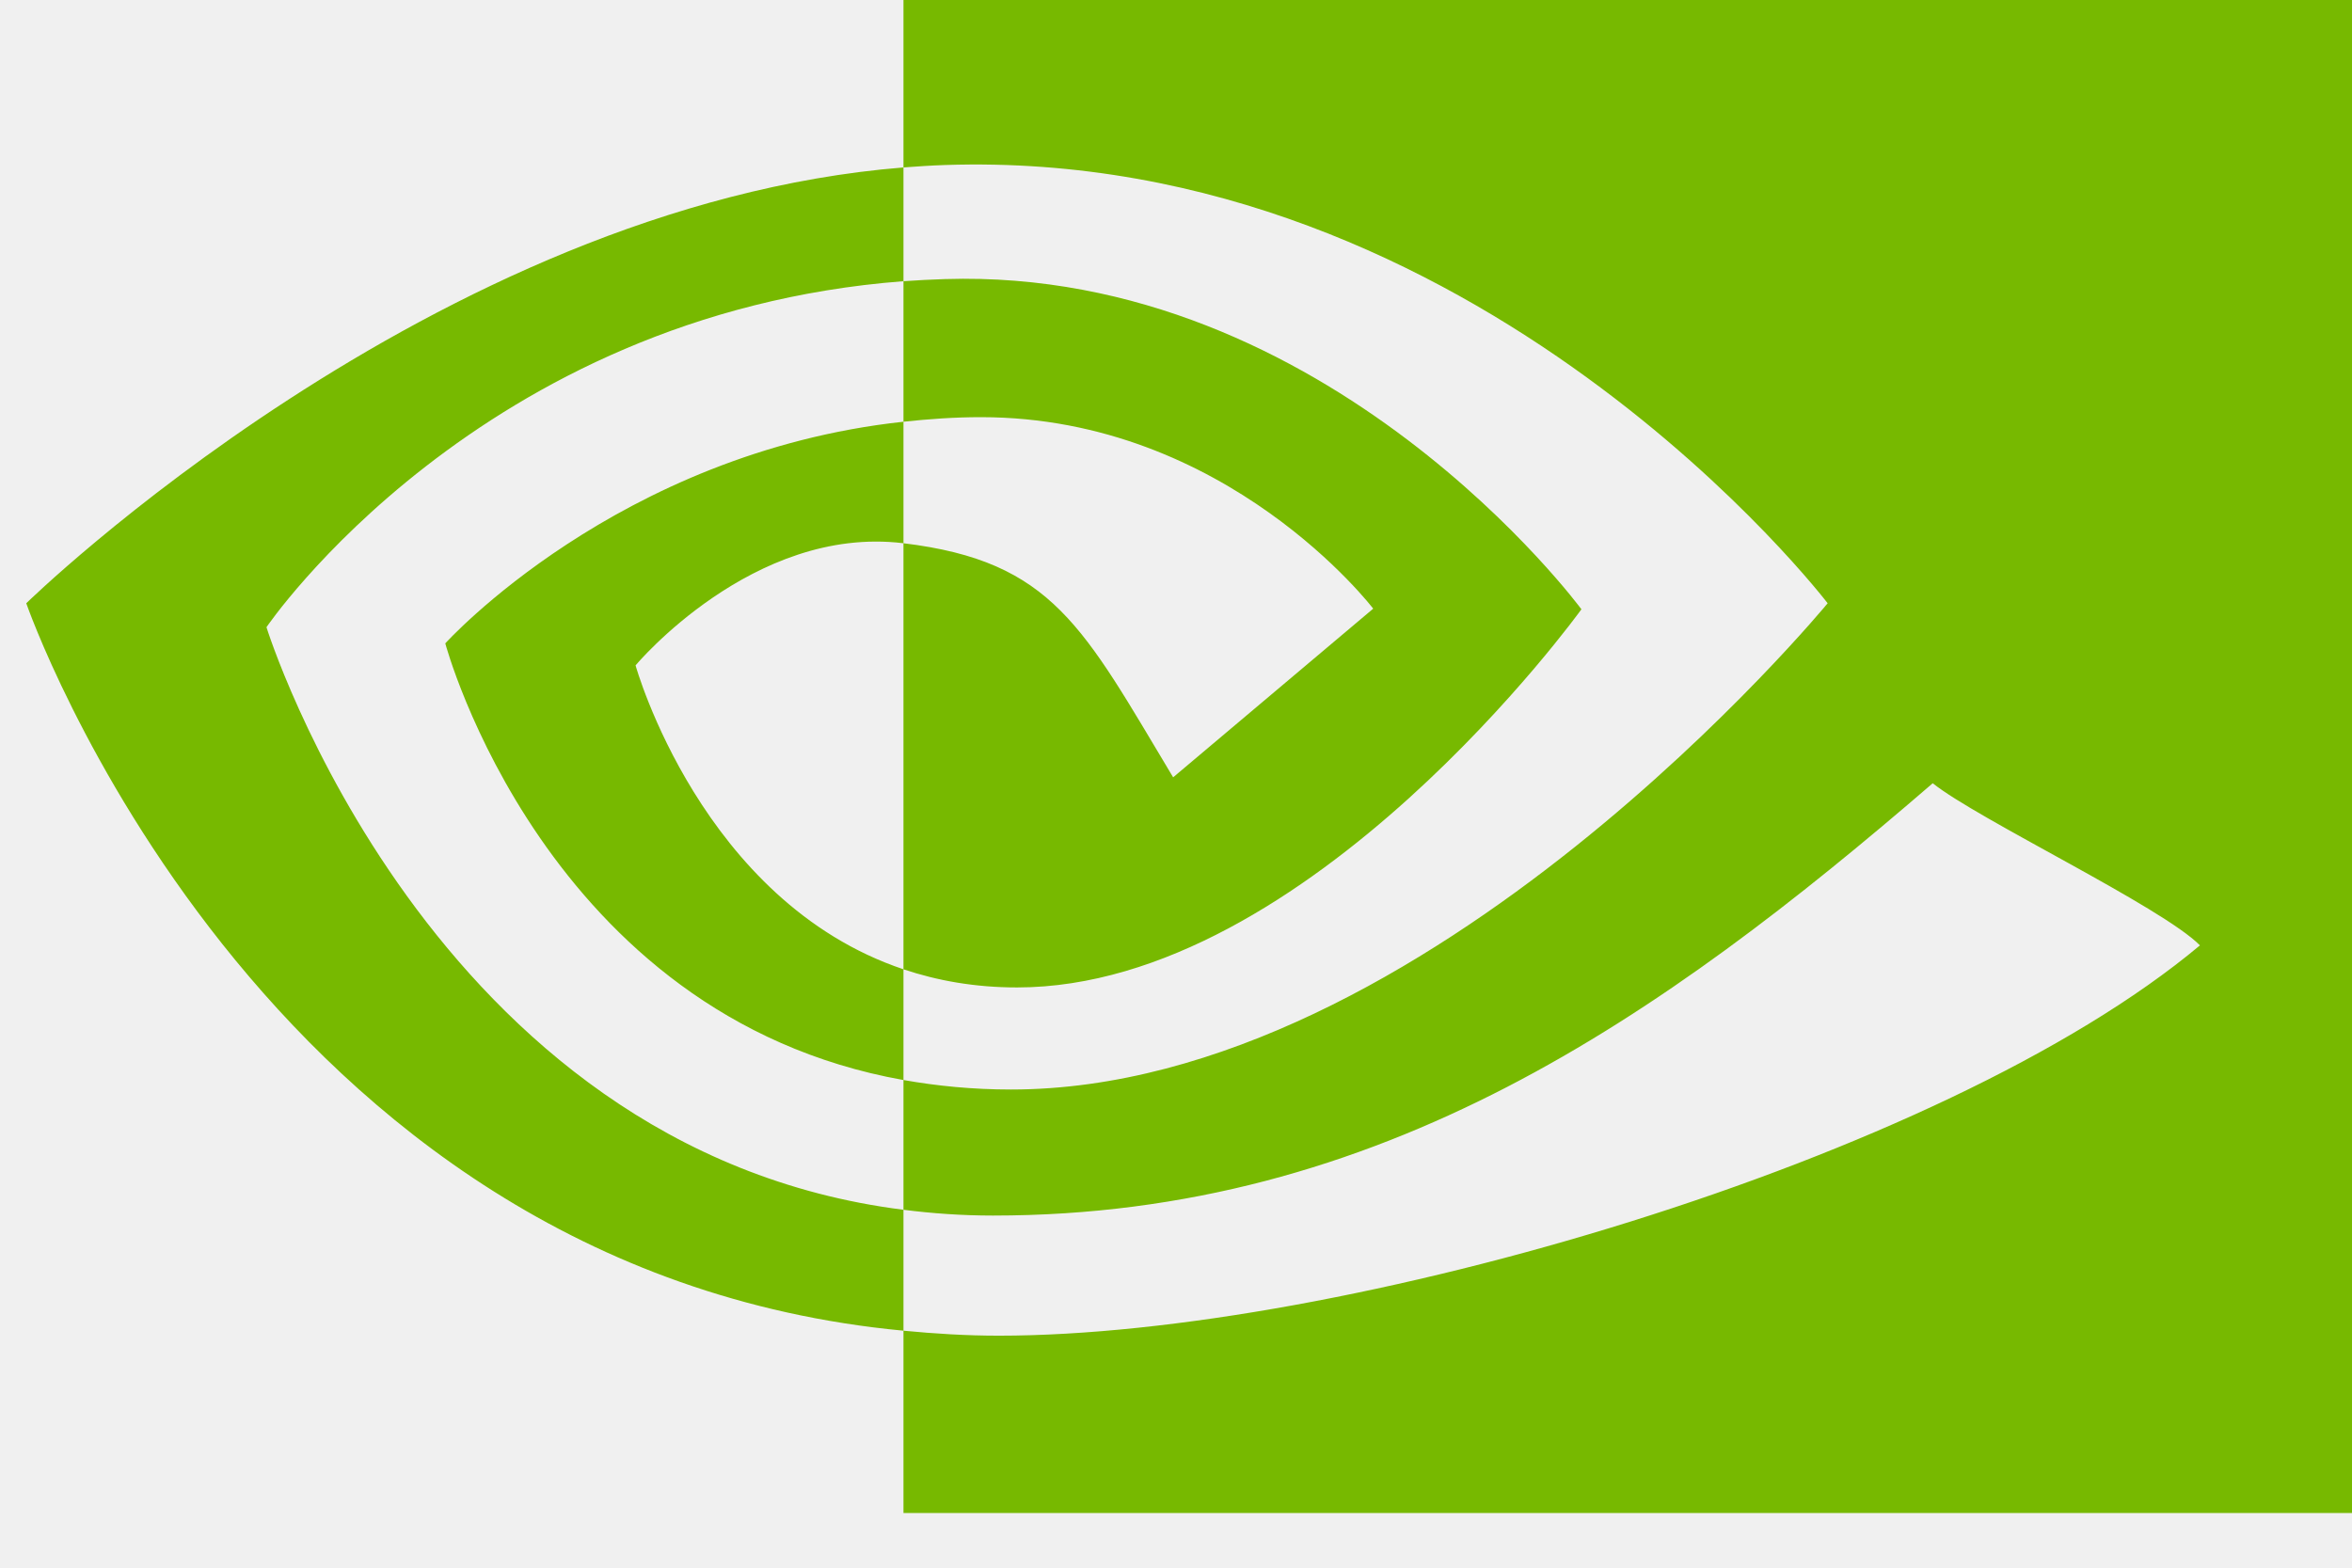
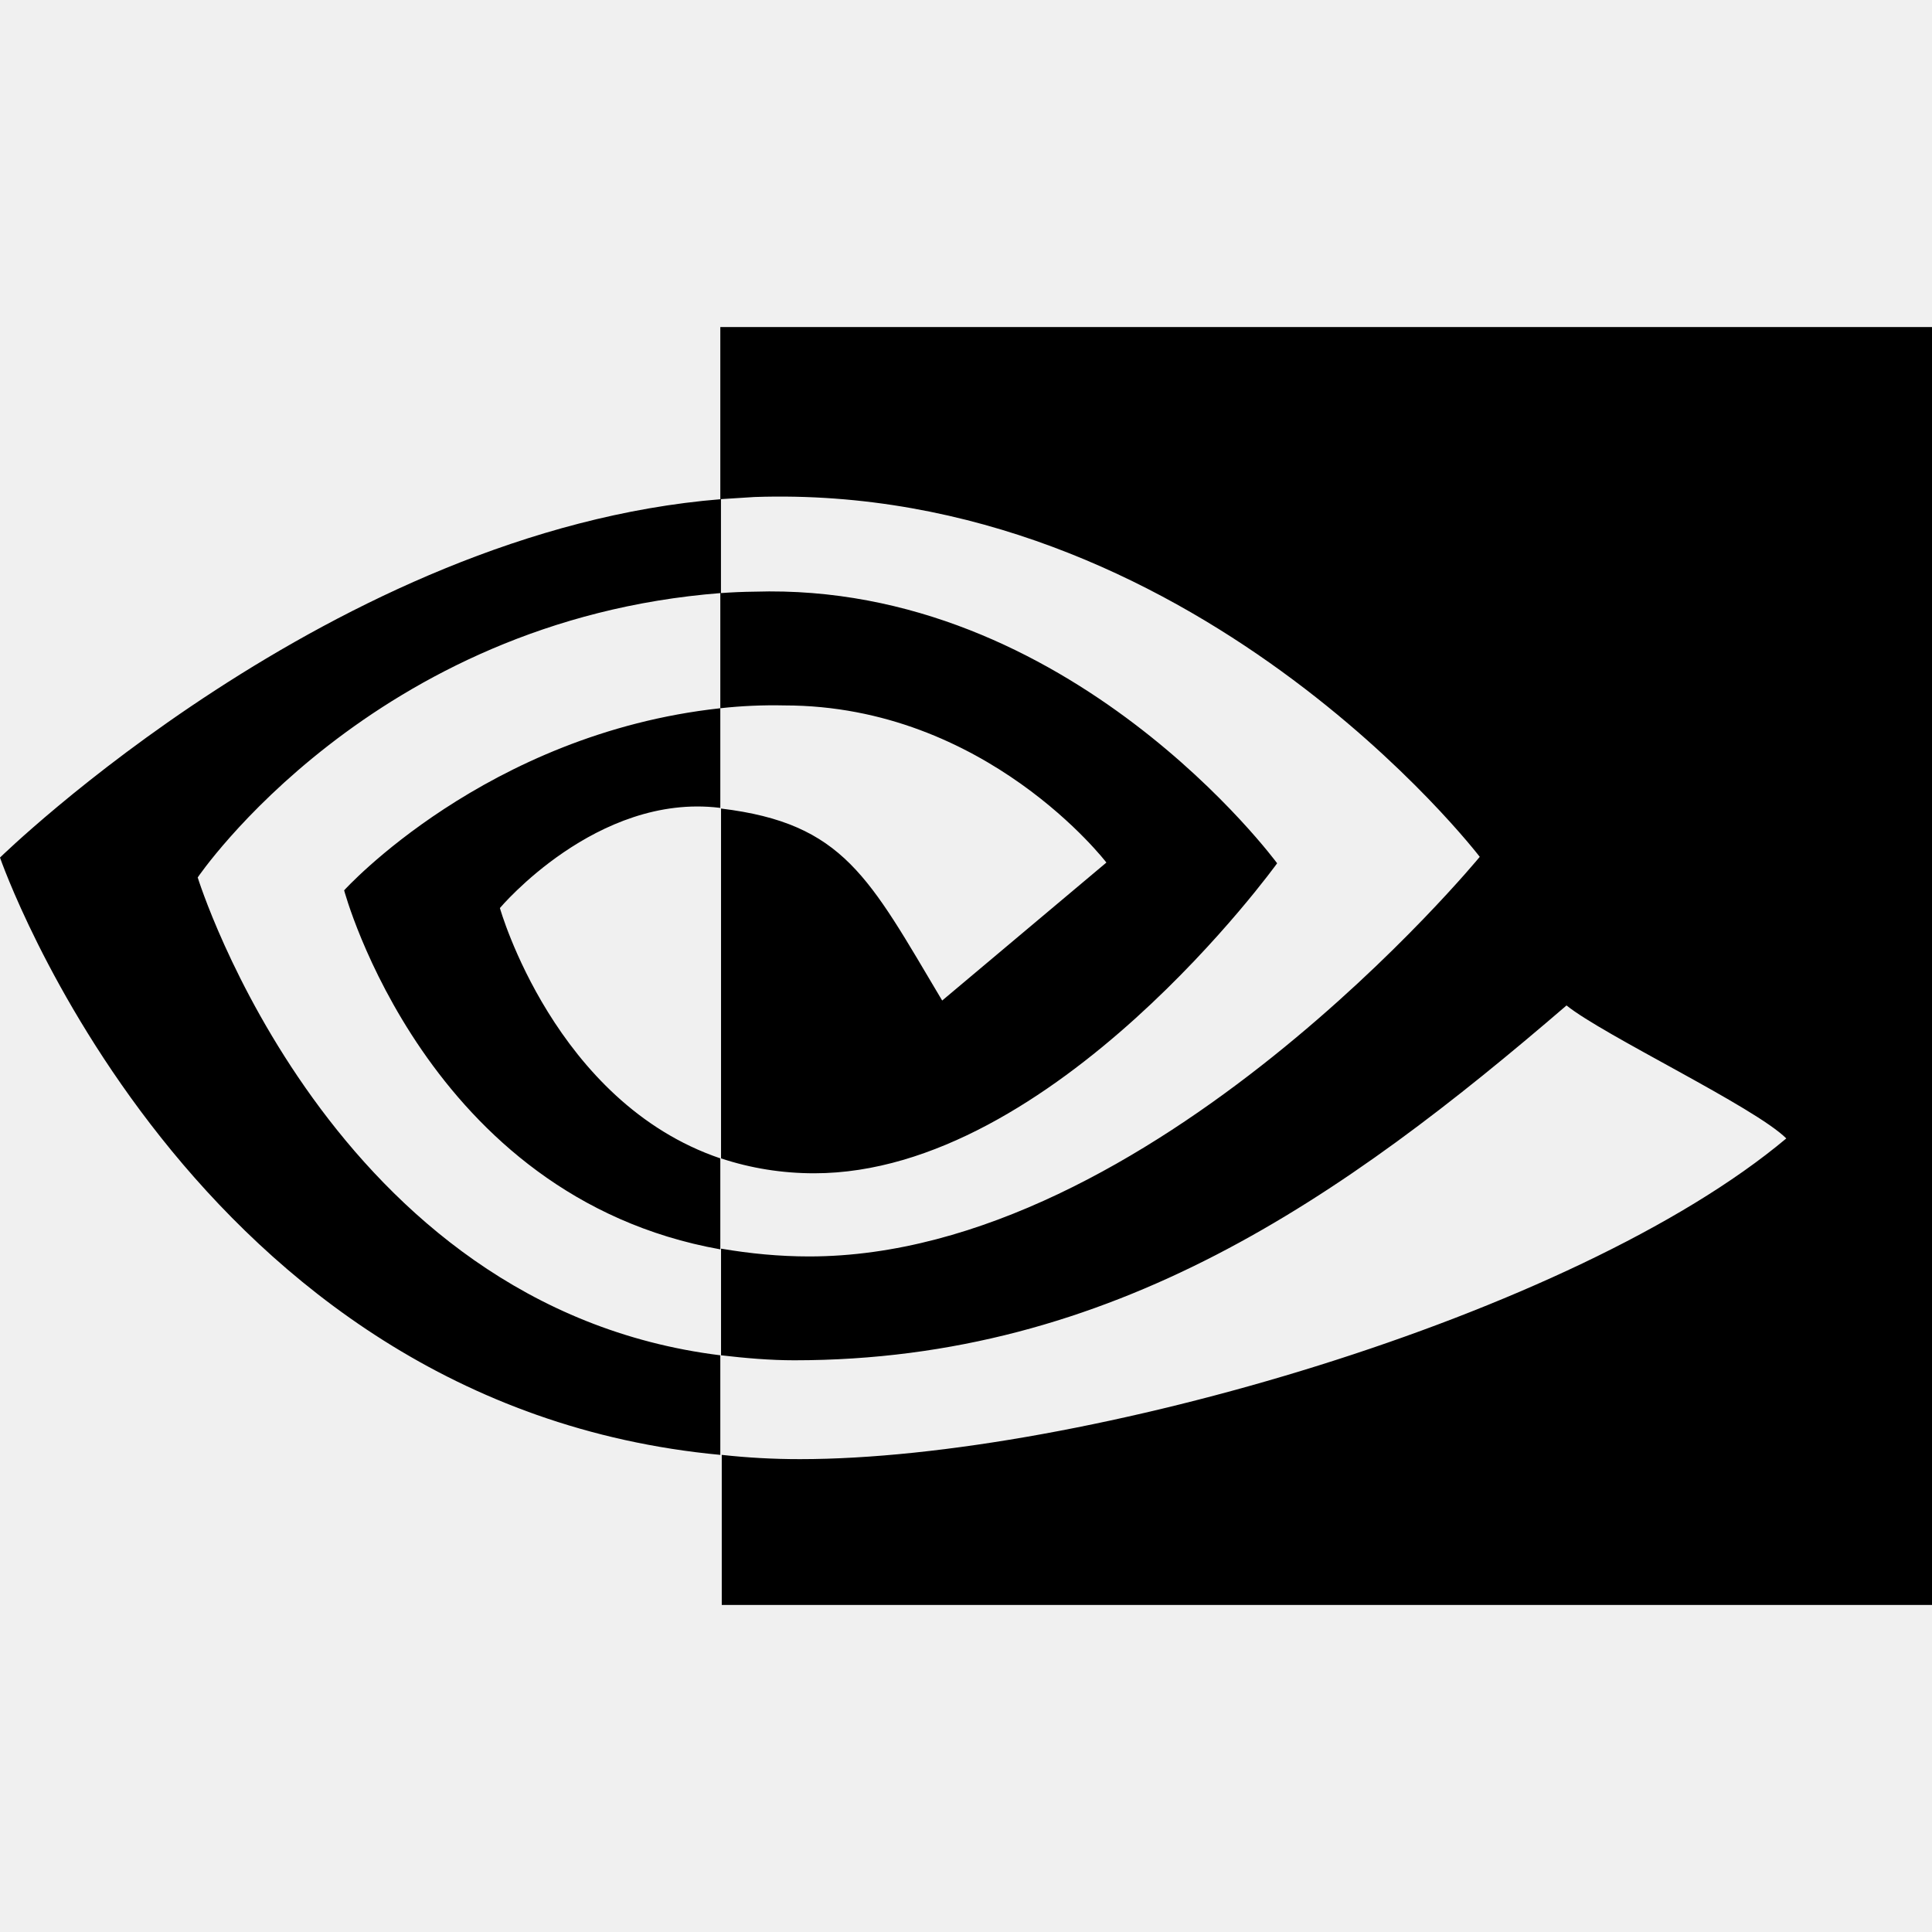
- <svg xmlns="http://www.w3.org/2000/svg" xml:space="preserve" viewBox="54 36 249 166">
-   <path fill="#fff" d="M384.195 282.109c0 3.771-2.769 6.302-6.047 6.302v-.023c-3.371.023-6.089-2.508-6.089-6.278 0-3.769 2.718-6.293 6.089-6.293 3.279-.001 6.047 2.523 6.047 6.292zm2.453 0c0-5.175-4.02-8.179-8.5-8.179-4.511 0-8.531 3.004-8.531 8.179 0 5.172 4.021 8.188 8.531 8.188 4.481 0 8.5-3.016 8.5-8.188m-9.91.692h.91l2.109 3.703h2.316l-2.336-3.859c1.207-.086 2.2-.661 2.2-2.286 0-2.019-1.392-2.668-3.75-2.668h-3.411v8.813h1.961v-3.703m.001-1.492v-2.122h1.364c.742 0 1.753.06 1.753.965 0 .985-.523 1.157-1.398 1.157h-1.719M329.406 237.027l10.598 28.993H318.48l10.926-28.993zm-11.35-11.289-24.423 61.88h17.246l3.863-10.934h28.903l3.656 10.934h18.722l-24.605-61.888-23.362.008zm-49.033 61.903h17.497v-61.922l-17.5-.004.003 61.926zm-121.467-61.926-14.598 49.078-13.984-49.074-18.879-.004 19.972 61.926h25.207l20.133-61.926h-17.851zm70.725 13.484h7.52c10.91 0 17.966 4.898 17.966 17.609 0 12.714-7.056 17.613-17.966 17.613h-7.52v-35.222zm-17.35-13.484v61.926h28.366c15.113 0 20.048-2.512 25.384-8.148 3.769-3.957 6.207-12.641 6.207-22.134 0-8.707-2.063-16.468-5.66-21.304-6.481-8.649-15.817-10.34-29.75-10.34h-24.547zm-165.743-.086v62.012h17.645v-47.086l13.672.004c4.527 0 7.754 1.128 9.934 3.457 2.765 2.945 3.894 7.699 3.894 16.395v27.23h17.098v-34.262c0-24.453-15.586-27.75-30.836-27.75H35.188zm137.583.086.007 61.926h17.489v-61.926h-17.496z" />
-   <path fill="#77B900" d="M82.211 102.414s22.504-33.203 67.437-36.638V53.73c-49.769 3.997-92.867 46.149-92.867 46.149s24.41 70.565 92.867 77.026v-12.804c-50.237-6.32-67.437-61.687-67.437-61.687zm67.437 36.223v11.726c-37.968-6.769-48.507-46.237-48.507-46.237s18.23-20.195 48.507-23.47v12.867c-.023 0-.039-.007-.058-.007-15.891-1.907-28.305 12.938-28.305 12.938s6.958 24.991 28.363 32.183m0-107.125V53.73c1.461-.112 2.922-.207 4.391-.257 56.582-1.907 93.449 46.406 93.449 46.406s-42.343 51.488-86.457 51.488c-4.043 0-7.828-.375-11.383-1.005v13.739c3.04.386 6.192.613 9.481.613 41.051 0 70.738-20.965 99.484-45.778 4.766 3.817 24.278 13.103 28.289 17.168-27.332 22.883-91.031 41.329-127.144 41.329-3.481 0-6.824-.211-10.11-.528v19.306H305.68V31.512H149.648zm0 49.144V65.777c1.446-.101 2.903-.179 4.391-.226 40.688-1.278 67.382 34.965 67.382 34.965s-28.832 40.043-59.746 40.043c-4.449 0-8.438-.715-12.028-1.922V93.523c15.84 1.914 19.028 8.911 28.551 24.786l21.18-17.859s-15.461-20.277-41.524-20.277c-2.833-.001-5.544.198-8.206.483" />
+ <svg xmlns="http://www.w3.org/2000/svg" role="img" viewBox="0 0 24 24">
+   <path d="M8.948 8.798v-1.43a6.7 6.7 0 0 1 .424-.018c3.922-.124 6.493 3.374 6.493 3.374s-2.774 3.851-5.75 3.851c-.398 0-.787-.062-1.158-.185v-4.346c1.528.185 1.837.857 2.747 2.385l2.04-1.714s-1.492-1.952-4-1.952a6.016 6.016 0 0 0-.796.035m0-4.735v2.138l.424-.027c5.45-.185 9.01 4.47 9.01 4.47s-4.08 4.964-8.33 4.964c-.37 0-.733-.035-1.095-.097v1.325c.3.035.61.062.91.062 3.957 0 6.82-2.023 9.593-4.408.459.371 2.34 1.263 2.73 1.652-2.633 2.208-8.772 3.984-12.253 3.984-.335 0-.653-.018-.971-.053v1.864H24V4.063zm0 10.326v1.131c-3.657-.654-4.673-4.46-4.673-4.46s1.758-1.944 4.673-2.262v1.237H8.94c-1.528-.186-2.73 1.245-2.73 1.245s.68 2.412 2.739 3.11M2.456 10.9s2.164-3.197 6.5-3.533V6.201C4.153 6.59 0 10.653 0 10.653s2.35 6.802 8.948 7.42v-1.237c-4.84-.6-6.492-5.936-6.492-5.936z" />
</svg>
